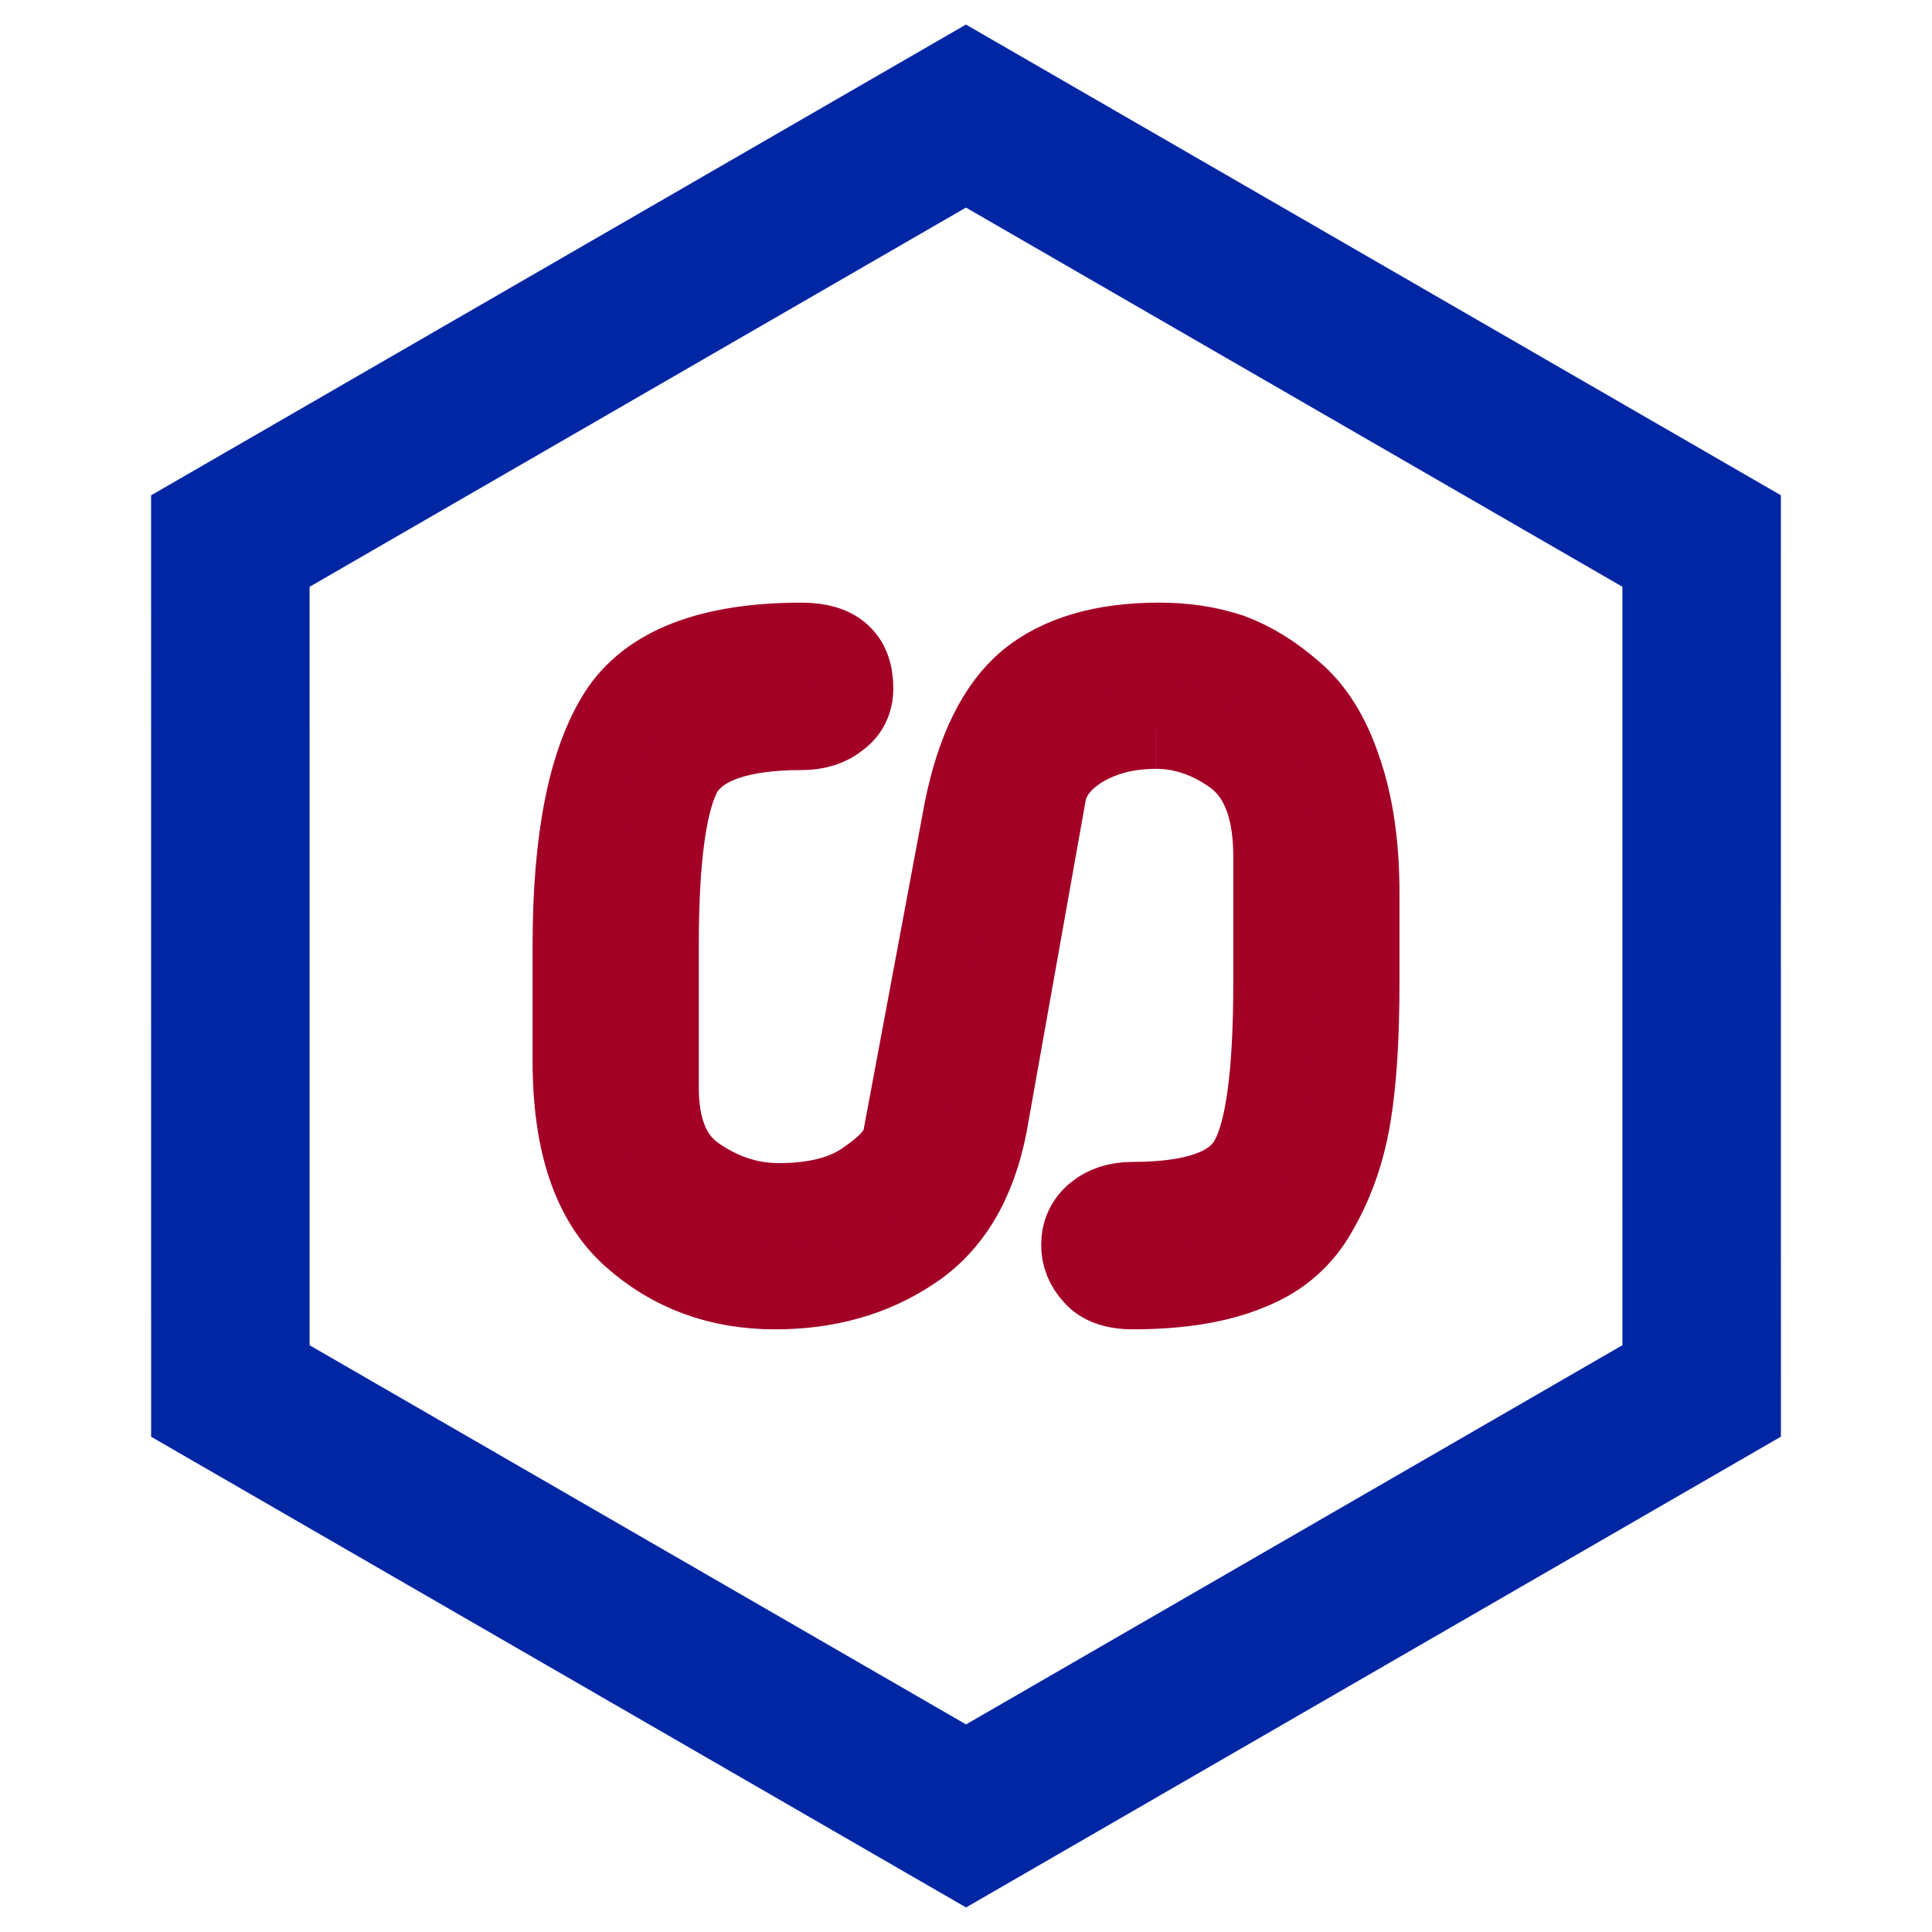
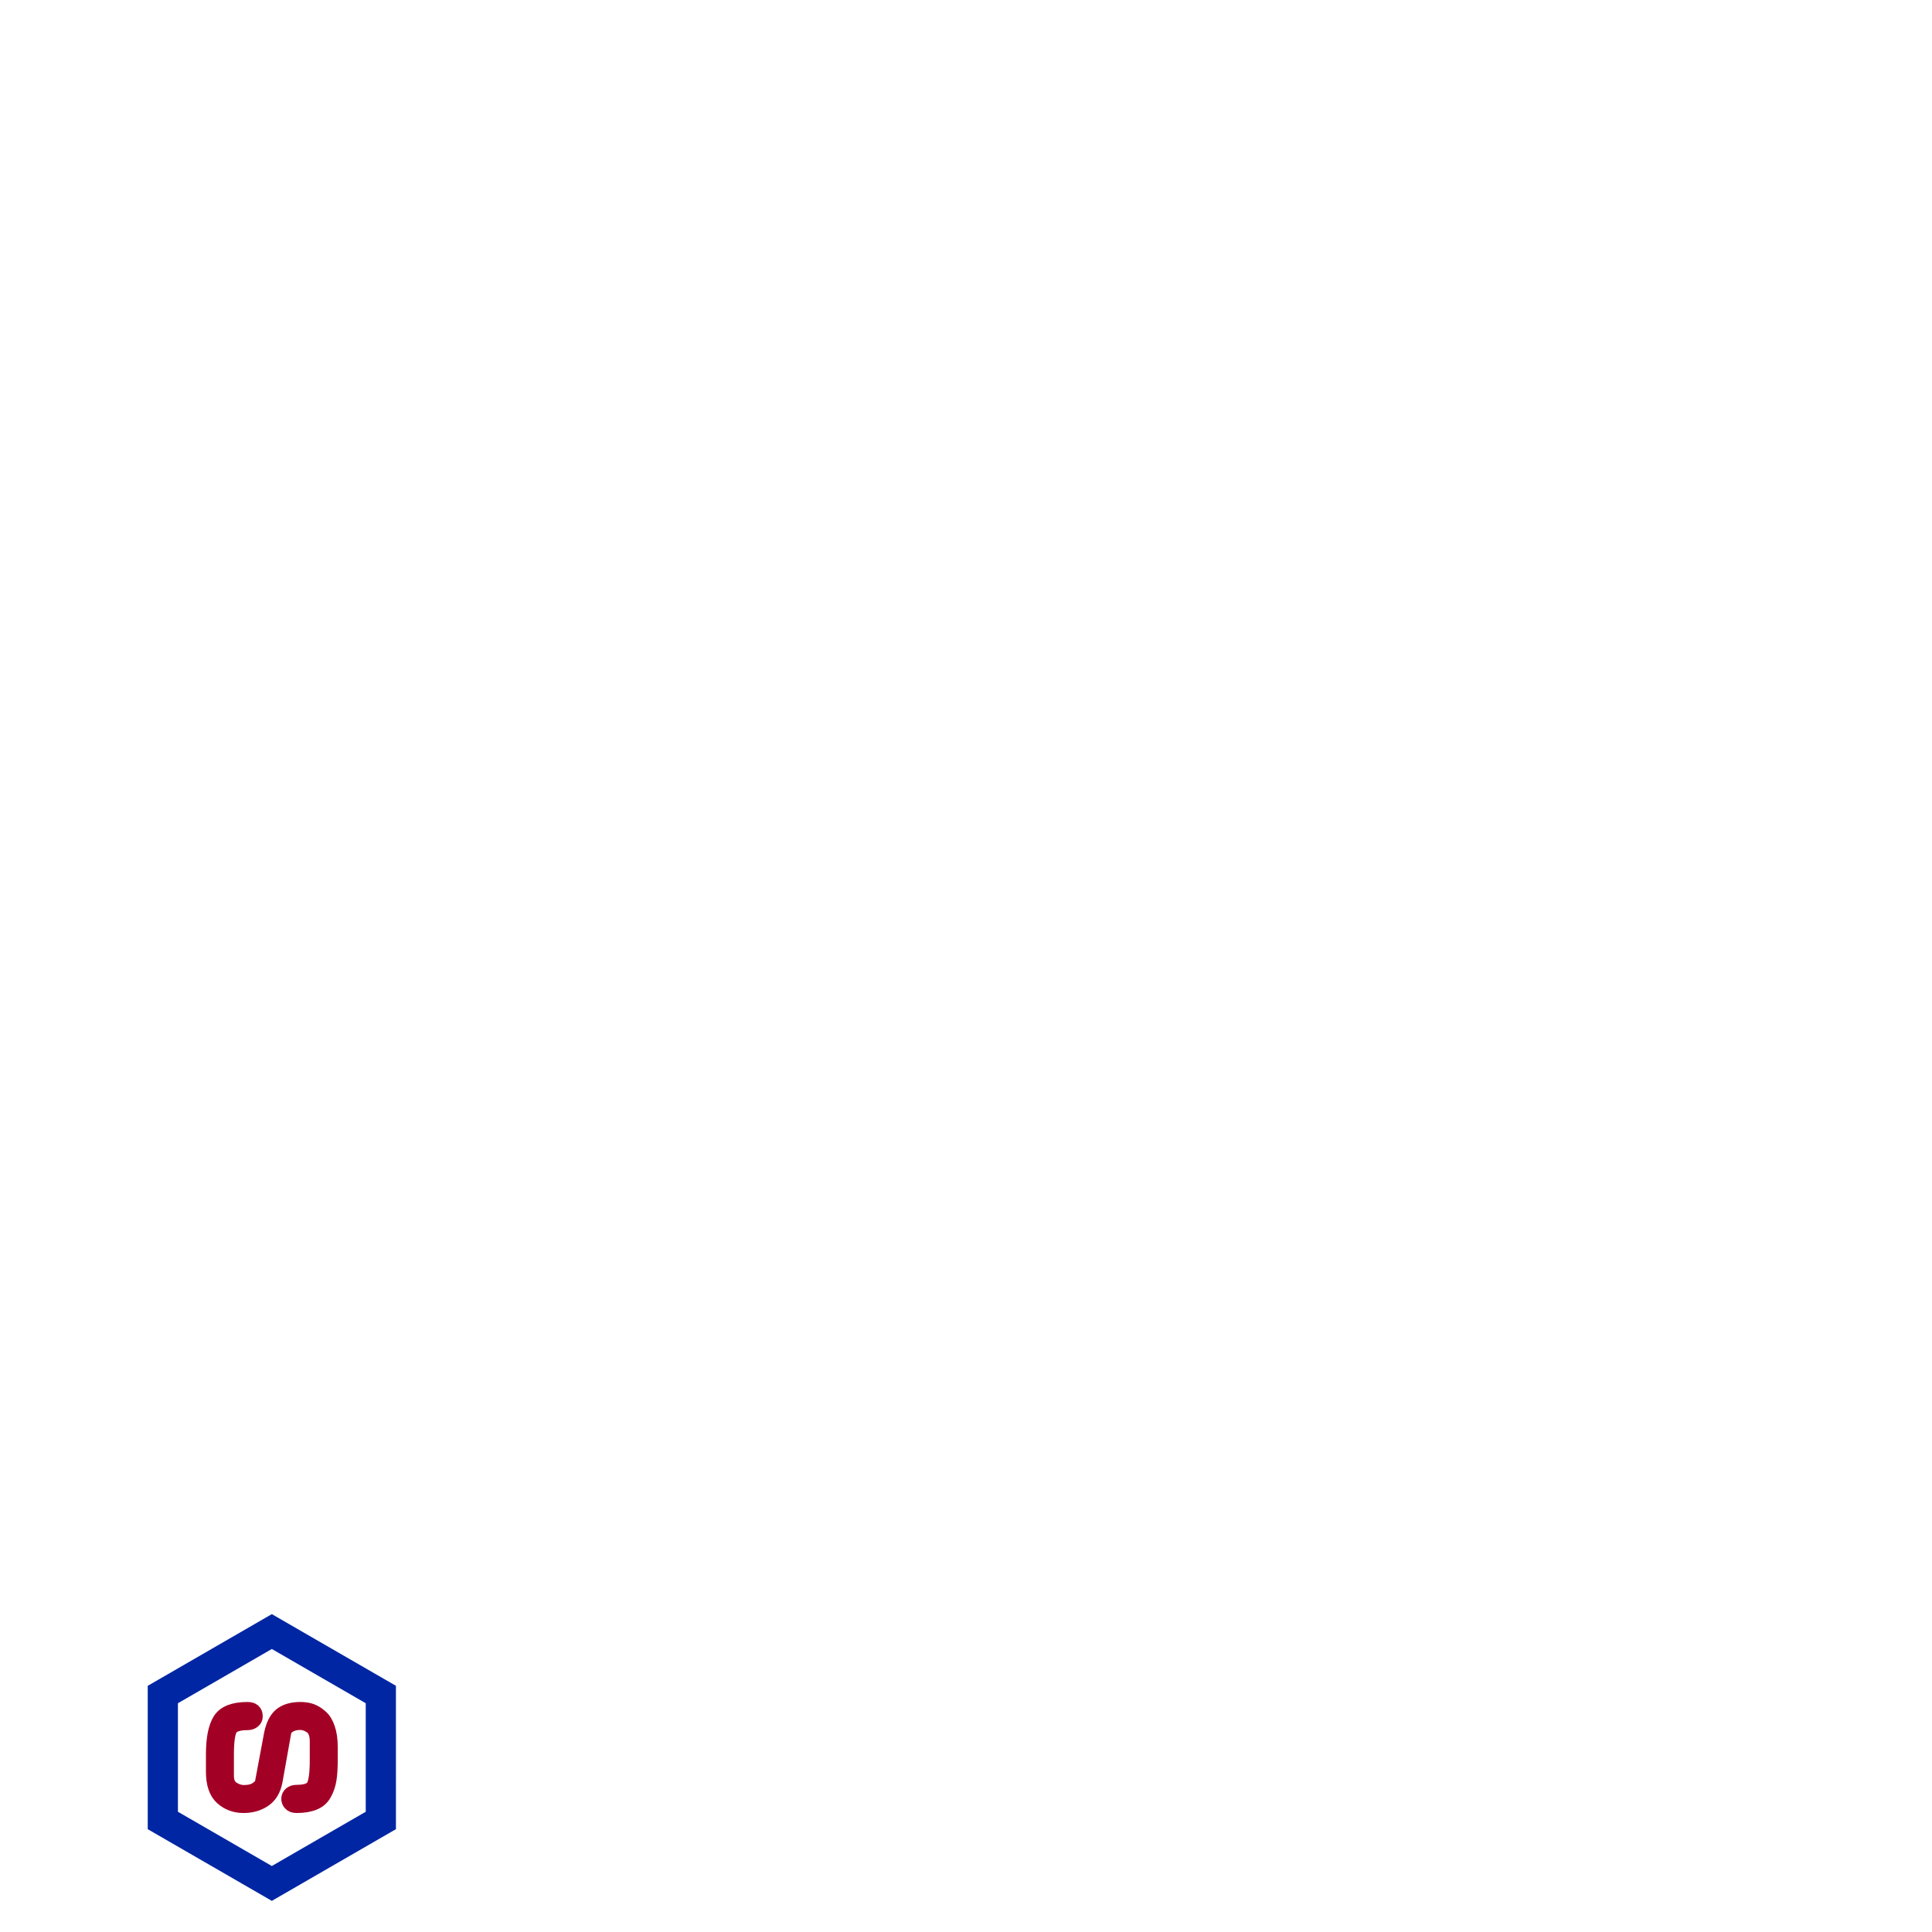
<svg xmlns="http://www.w3.org/2000/svg" width="512" height="512" id="svg2" version="1.1">
  <defs id="defs4">
    <linearGradient id="linearGradient3842">
      <stop style="stop-color:#7af422;stop-opacity:1;" offset="0" id="stop3844" />
      <stop style="stop-color:#000000;stop-opacity:0;" offset="1" id="stop3846" />
    </linearGradient>
  </defs>
  <g id="layer1" transform="translate(0,-540.3622)">
-     <path transform="matrix(-0.2899948,0.9570282,-0.9570282,-0.2899948,649.4405,546.7978)" style="fill:none;stroke:#000000;stroke-width:0;stroke-miterlimit:4;stroke-dashoffset:0;stroke-opacity:1" d="m 460.63,322.091 c 0,71.968 -58.342,130.31 -130.31,130.31 -71.968,0 -130.31,-58.342 -130.31,-130.31 0,-71.968 58.342,-130.31 130.31,-130.31 43.608,0 84.325,21.813 108.484,58.117" id="path3018" />
-     <path style="fill:none;stroke:#0026a3;stroke-width:42;stroke-miterlimit:4;stroke-opacity:1;stroke-dasharray:none" d="M 61.05,908.992 61.038,683.752 255.988,571.121 450.95,683.732 450.962,908.973 256.012,1021.603 z" id="path3816" />
+     <path style="fill:none;stroke:#000000;stroke-width:0;stroke-miterlimit:4;stroke-opacity:1;stroke-dashoffset:0" d="M 64.868,1020.618 C 54.662,1017.525 48.896,1006.745 51.988,996.539 55.081,986.334 65.861,980.568 76.067,983.66 c 10.206,3.092 15.972,13.873 12.879,24.078 -1.874,6.184 -6.717,11.021 -12.903,12.887" id="path3018" />
+     <path style="fill:none;stroke:#0026a3;stroke-width:8;stroke-miterlimit:4;stroke-opacity:1;stroke-dasharray:none" d="m 43.151,1022.805 -0.002,-33.375 28.887,-16.689 28.888,16.686 0.002,33.375 -28.887,16.689 z" id="path3816" />
    <g style="font-size:40px;font-style:normal;font-weight:normal;line-height:125%;letter-spacing:0px;word-spacing:0px;fill:#000000;fill-opacity:1;stroke:none;font-family:Sans" id="flowRoot3868" />
-     <g transform="matrix(0,5.121867,-5.121867,0,1336.347,-176.7926)" style="font-size:64px;font-style:normal;font-variant:normal;font-weight:normal;font-stretch:normal;line-height:125%;letter-spacing:0px;word-spacing:0px;fill:#a30026;fill-opacity:1;stroke:#a30026;stroke-width:4.1;stroke-miterlimit:4;stroke-opacity:1;stroke-dasharray:none;font-family:Jura;-inkscape-font-specification:Jura" id="flowRoot3878">
-       <path d="m 177.75,201.116 c -1e-5,1.417 0.312,2.667 0.938,3.75 0.625,1.042 1.396,1.667 2.312,1.875 l 17.188,3.062 c 3.042,0.583 5.229,1.896 6.562,3.938 1.333,2 2,4.354 2,7.062 -4e-5,2.917 -0.917,5.396 -2.75,7.438 -1.833,2.042 -4.854,3.062 -9.062,3.062 l -6,0 c -5.5,0 -9.5,-0.792 -12,-2.375 -2.458,-1.583 -3.688,-4.75 -3.688,-9.5 -1e-5,-1.792 0.792,-2.687 2.375,-2.688 0.667,1e-5 1.187,0.25 1.562,0.75 0.417,0.5 0.625,1.146 0.625,1.938 -1e-5,3.208 0.708,5.25 2.125,6.125 1.458,0.833 4.458,1.25 9,1.25 l 7.375,0 c 2.167,0 3.687,-0.646 4.562,-1.938 0.917,-1.333 1.375,-2.75 1.375,-4.25 -3e-5,-1.875 -0.375,-3.354 -1.125,-4.438 -0.75,-1.125 -1.458,-1.771 -2.125,-1.938 l -17.062,-3.188 c -3.125,-0.625 -5.354,-1.729 -6.688,-3.312 -1.333,-1.625 -2,-3.896 -2,-6.812 -1e-5,-1.333 0.187,-2.562 0.562,-3.688 0.417,-1.125 1.083,-2.208 2,-3.25 0.917,-1.083 2.25,-1.917 4,-2.5 1.792,-0.625 3.917,-0.937 6.375,-0.938 l 4.75,0 c 2.792,4e-5 5.062,0.146 6.812,0.438 1.792,0.292 3.417,0.854 4.875,1.688 1.458,0.792 2.5,1.979 3.125,3.562 0.667,1.583 1,3.604 1,6.062 -4e-5,0.958 -0.25,1.646 -0.75,2.062 -0.458,0.417 -0.979,0.625 -1.562,0.625 -0.667,2e-5 -1.208,-0.25 -1.625,-0.75 -0.417,-0.5 -0.625,-1.146 -0.625,-1.938 -3e-5,-3.208 -0.708,-5.208 -2.125,-6 -1.417,-0.833 -4.458,-1.25 -9.125,-1.25 l -6.625,0 c -2.417,3e-5 -4.125,0.646 -5.125,1.938 -0.958,1.292 -1.438,2.667 -1.438,4.125" style="font-weight:600;fill:#a30026;fill-opacity:1;stroke:#a30026;stroke-width:4.1;stroke-miterlimit:4;stroke-opacity:1;stroke-dasharray:none;font-family:Jura;-inkscape-font-specification:Jura Semi-Bold" id="path3966" />
+     <g transform="matrix(0,0.7589283,-0.7589283,0,232.1174,861.92)" style="font-size:64px;font-style:normal;font-variant:normal;font-weight:normal;font-stretch:normal;line-height:125%;letter-spacing:0px;word-spacing:0px;fill:#a30026;fill-opacity:1;stroke:#a30026;stroke-width:5.271;stroke-miterlimit:4;stroke-opacity:1;stroke-dasharray:none;font-family:Jura;-inkscape-font-specification:Jura" id="flowRoot3878">
+       <path d="m 177.75,201.116 c -1e-5,1.417 0.312,2.667 0.938,3.75 0.625,1.042 1.396,1.667 2.312,1.875 l 17.188,3.062 c 3.042,0.583 5.229,1.896 6.562,3.938 1.333,2 2,4.354 2,7.062 -4e-5,2.917 -0.917,5.396 -2.75,7.438 -1.833,2.042 -4.854,3.062 -9.062,3.062 l -6,0 c -5.5,0 -9.5,-0.792 -12,-2.375 -2.458,-1.583 -3.688,-4.75 -3.688,-9.5 -1e-5,-1.792 0.792,-2.687 2.375,-2.688 0.667,1e-5 1.187,0.25 1.562,0.75 0.417,0.5 0.625,1.146 0.625,1.938 -1e-5,3.208 0.708,5.25 2.125,6.125 1.458,0.833 4.458,1.25 9,1.25 l 7.375,0 c 2.167,0 3.687,-0.646 4.562,-1.938 0.917,-1.333 1.375,-2.75 1.375,-4.25 -3e-5,-1.875 -0.375,-3.354 -1.125,-4.438 -0.75,-1.125 -1.458,-1.771 -2.125,-1.938 l -17.062,-3.188 c -3.125,-0.625 -5.354,-1.729 -6.688,-3.312 -1.333,-1.625 -2,-3.896 -2,-6.812 -1e-5,-1.333 0.187,-2.562 0.562,-3.688 0.417,-1.125 1.083,-2.208 2,-3.25 0.917,-1.083 2.25,-1.917 4,-2.5 1.792,-0.625 3.917,-0.937 6.375,-0.938 l 4.75,0 c 2.792,4e-5 5.062,0.146 6.812,0.438 1.792,0.292 3.417,0.854 4.875,1.688 1.458,0.792 2.5,1.979 3.125,3.562 0.667,1.583 1,3.604 1,6.062 -4e-5,0.958 -0.25,1.646 -0.75,2.062 -0.458,0.417 -0.979,0.625 -1.562,0.625 -0.667,2e-5 -1.208,-0.25 -1.625,-0.75 -0.417,-0.5 -0.625,-1.146 -0.625,-1.938 -3e-5,-3.208 -0.708,-5.208 -2.125,-6 -1.417,-0.833 -4.458,-1.25 -9.125,-1.25 l -6.625,0 c -2.417,3e-5 -4.125,0.646 -5.125,1.938 -0.958,1.292 -1.438,2.667 -1.438,4.125" style="font-weight:600;fill:#a30026;fill-opacity:1;stroke:#a30026;stroke-width:5.271;stroke-miterlimit:4;stroke-opacity:1;stroke-dasharray:none;font-family:Jura;-inkscape-font-specification:Jura Semi-Bold" id="path3966" />
    </g>
  </g>
</svg>
